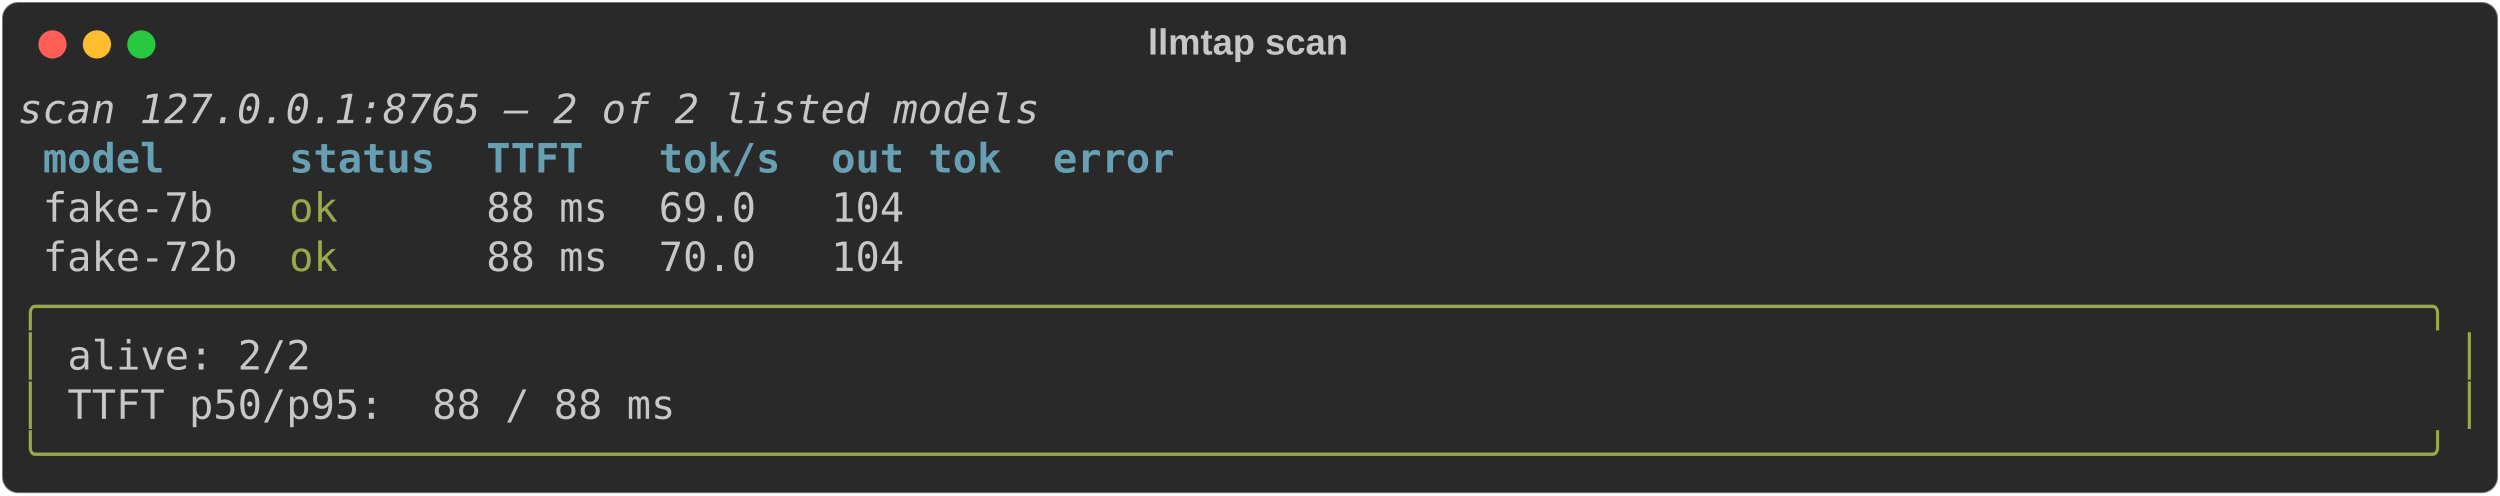
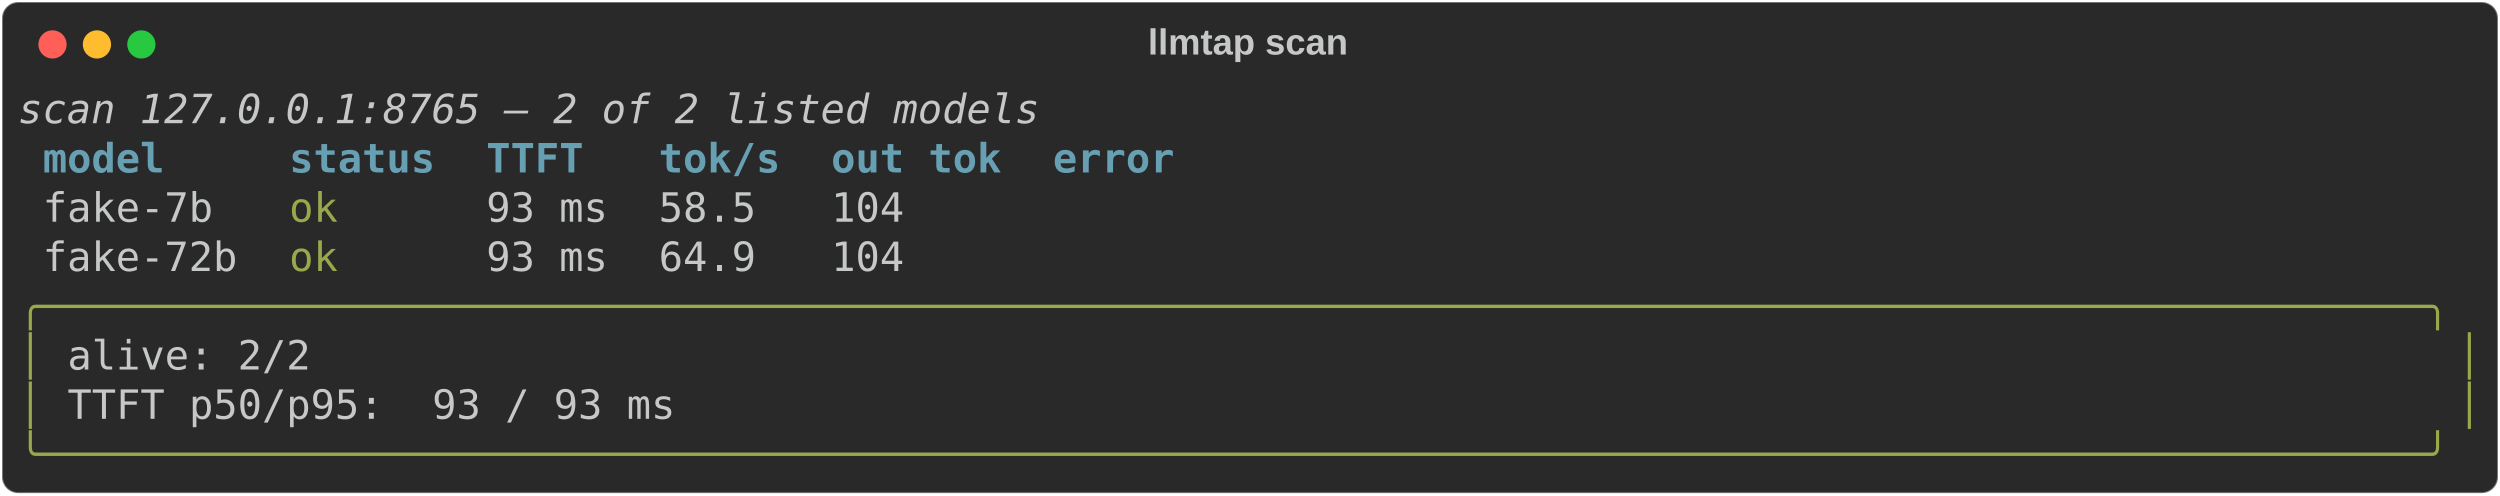
<svg xmlns="http://www.w3.org/2000/svg" class="rich-terminal" viewBox="0 0 1238 245.2">
  <style>

    @font-face {
        font-family: "Fira Code";
        src: local("FiraCode-Regular"),
                url("https://cdnjs.cloudflare.com/ajax/libs/firacode/6.2.0/woff2/FiraCode-Regular.woff2") format("woff2"),
                url("https://cdnjs.cloudflare.com/ajax/libs/firacode/6.2.0/woff/FiraCode-Regular.woff") format("woff");
        font-style: normal;
        font-weight: 400;
    }
    @font-face {
        font-family: "Fira Code";
        src: local("FiraCode-Bold"),
                url("https://cdnjs.cloudflare.com/ajax/libs/firacode/6.2.0/woff2/FiraCode-Bold.woff2") format("woff2"),
                url("https://cdnjs.cloudflare.com/ajax/libs/firacode/6.2.0/woff/FiraCode-Bold.woff") format("woff");
        font-style: bold;
        font-weight: 700;
    }

-     .terminal-2117438406-matrix {
+     .terminal-2471136197-matrix {
        font-family: Fira Code, monospace;
        font-size: 20px;
        line-height: 24.4px;
        font-variant-east-asian: full-width;
    }

-     .terminal-2117438406-title {
+     .terminal-2471136197-title {
        font-size: 18px;
        font-weight: bold;
        font-family: arial;
    }

-     .terminal-2117438406-r1 { fill: #c5c8c6;font-style: italic; }
- .terminal-2117438406-r2 { fill: #c5c8c6 }
- .terminal-2117438406-r3 { fill: #68a0b3;font-weight: bold }
- .terminal-2117438406-r4 { fill: #98a84b }
+     .terminal-2471136197-r1 { fill: #c5c8c6;font-style: italic; }
+ .terminal-2471136197-r2 { fill: #c5c8c6 }
+ .terminal-2471136197-r3 { fill: #68a0b3;font-weight: bold }
+ .terminal-2471136197-r4 { fill: #98a84b }
    </style>
  <defs>
-     <clipPath id="terminal-2117438406-clip-terminal">
+     <clipPath id="terminal-2471136197-clip-terminal">
      <rect x="0" y="0" width="1219.0" height="194.2" />
    </clipPath>
-     <clipPath id="terminal-2117438406-line-0">
+     <clipPath id="terminal-2471136197-line-0">
      <rect x="0" y="1.5" width="1220" height="24.65" />
    </clipPath>
-     <clipPath id="terminal-2117438406-line-1">
+     <clipPath id="terminal-2471136197-line-1">
      <rect x="0" y="25.9" width="1220" height="24.65" />
    </clipPath>
-     <clipPath id="terminal-2117438406-line-2">
+     <clipPath id="terminal-2471136197-line-2">
      <rect x="0" y="50.3" width="1220" height="24.65" />
    </clipPath>
-     <clipPath id="terminal-2117438406-line-3">
+     <clipPath id="terminal-2471136197-line-3">
      <rect x="0" y="74.7" width="1220" height="24.65" />
    </clipPath>
-     <clipPath id="terminal-2117438406-line-4">
+     <clipPath id="terminal-2471136197-line-4">
      <rect x="0" y="99.1" width="1220" height="24.65" />
    </clipPath>
-     <clipPath id="terminal-2117438406-line-5">
+     <clipPath id="terminal-2471136197-line-5">
      <rect x="0" y="123.5" width="1220" height="24.65" />
    </clipPath>
-     <clipPath id="terminal-2117438406-line-6">
+     <clipPath id="terminal-2471136197-line-6">
      <rect x="0" y="147.9" width="1220" height="24.65" />
    </clipPath>
  </defs>
  <rect fill="#292929" stroke="rgba(255,255,255,0.35)" stroke-width="1" x="1" y="1" width="1236" height="243.2" rx="8" />
-   <text class="terminal-2117438406-title" fill="#c5c8c6" text-anchor="middle" x="618" y="27">llmtap scan</text>
+   <text class="terminal-2471136197-title" fill="#c5c8c6" text-anchor="middle" x="618" y="27">llmtap scan</text>
  <g transform="translate(26,22)">
    <circle cx="0" cy="0" r="7" fill="#ff5f57" />
    <circle cx="22" cy="0" r="7" fill="#febc2e" />
    <circle cx="44" cy="0" r="7" fill="#28c840" />
  </g>
-   <g transform="translate(9, 41)" clip-path="url(#terminal-2117438406-clip-terminal)">
-     <g class="terminal-2117438406-matrix">
-       <text class="terminal-2117438406-r1" x="0" y="20" textLength="585.6" clip-path="url(#terminal-2117438406-line-0)">   scan 127.0.0.1:8765 — 2 of 2 listed models   </text>
-       <text class="terminal-2117438406-r2" x="1220" y="20" textLength="12.2" clip-path="url(#terminal-2117438406-line-0)">
+   <g transform="translate(9, 41)" clip-path="url(#terminal-2471136197-clip-terminal)">
+     <g class="terminal-2471136197-matrix">
+       <text class="terminal-2471136197-r1" x="0" y="20" textLength="585.6" clip-path="url(#terminal-2471136197-line-0)">   scan 127.0.0.1:8765 — 2 of 2 listed models   </text>
+       <text class="terminal-2471136197-r2" x="1220" y="20" textLength="12.2" clip-path="url(#terminal-2471136197-line-0)">
</text>
-       <text class="terminal-2117438406-r3" x="12.2" y="44.4" textLength="97.6" clip-path="url(#terminal-2117438406-line-1)">model   </text>
-       <text class="terminal-2117438406-r3" x="134.2" y="44.4" textLength="73.2" clip-path="url(#terminal-2117438406-line-1)">status</text>
-       <text class="terminal-2117438406-r3" x="231.8" y="44.4" textLength="61" clip-path="url(#terminal-2117438406-line-1)">TTFT </text>
-       <text class="terminal-2117438406-r3" x="317.2" y="44.4" textLength="61" clip-path="url(#terminal-2117438406-line-1)">tok/s</text>
-       <text class="terminal-2117438406-r3" x="402.6" y="44.4" textLength="85.4" clip-path="url(#terminal-2117438406-line-1)">out tok</text>
-       <text class="terminal-2117438406-r3" x="512.4" y="44.4" textLength="61" clip-path="url(#terminal-2117438406-line-1)">error</text>
-       <text class="terminal-2117438406-r2" x="1220" y="44.4" textLength="12.2" clip-path="url(#terminal-2117438406-line-1)">
+       <text class="terminal-2471136197-r3" x="12.2" y="44.4" textLength="97.6" clip-path="url(#terminal-2471136197-line-1)">model   </text>
+       <text class="terminal-2471136197-r3" x="134.2" y="44.4" textLength="73.2" clip-path="url(#terminal-2471136197-line-1)">status</text>
+       <text class="terminal-2471136197-r3" x="231.8" y="44.4" textLength="61" clip-path="url(#terminal-2471136197-line-1)">TTFT </text>
+       <text class="terminal-2471136197-r3" x="317.2" y="44.4" textLength="61" clip-path="url(#terminal-2471136197-line-1)">tok/s</text>
+       <text class="terminal-2471136197-r3" x="402.6" y="44.4" textLength="85.4" clip-path="url(#terminal-2471136197-line-1)">out tok</text>
+       <text class="terminal-2471136197-r3" x="512.4" y="44.4" textLength="61" clip-path="url(#terminal-2471136197-line-1)">error</text>
+       <text class="terminal-2471136197-r2" x="1220" y="44.4" textLength="12.2" clip-path="url(#terminal-2471136197-line-1)">
</text>
-       <text class="terminal-2117438406-r2" x="12.2" y="68.8" textLength="97.6" clip-path="url(#terminal-2117438406-line-2)">fake-7b </text>
-       <text class="terminal-2117438406-r4" x="134.2" y="68.8" textLength="24.4" clip-path="url(#terminal-2117438406-line-2)">ok</text>
-       <text class="terminal-2117438406-r2" x="231.8" y="68.8" textLength="61" clip-path="url(#terminal-2117438406-line-2)">88 ms</text>
-       <text class="terminal-2117438406-r2" x="317.2" y="68.8" textLength="61" clip-path="url(#terminal-2117438406-line-2)">69.0 </text>
-       <text class="terminal-2117438406-r2" x="402.6" y="68.8" textLength="85.4" clip-path="url(#terminal-2117438406-line-2)">104    </text>
-       <text class="terminal-2117438406-r2" x="1220" y="68.8" textLength="12.2" clip-path="url(#terminal-2117438406-line-2)">
+       <text class="terminal-2471136197-r2" x="12.2" y="68.8" textLength="97.6" clip-path="url(#terminal-2471136197-line-2)">fake-7b </text>
+       <text class="terminal-2471136197-r4" x="134.2" y="68.8" textLength="24.4" clip-path="url(#terminal-2471136197-line-2)">ok</text>
+       <text class="terminal-2471136197-r2" x="231.8" y="68.8" textLength="61" clip-path="url(#terminal-2471136197-line-2)">93 ms</text>
+       <text class="terminal-2471136197-r2" x="317.2" y="68.8" textLength="61" clip-path="url(#terminal-2471136197-line-2)">58.5 </text>
+       <text class="terminal-2471136197-r2" x="402.6" y="68.8" textLength="85.4" clip-path="url(#terminal-2471136197-line-2)">104    </text>
+       <text class="terminal-2471136197-r2" x="1220" y="68.8" textLength="12.2" clip-path="url(#terminal-2471136197-line-2)">
</text>
-       <text class="terminal-2117438406-r2" x="12.2" y="93.2" textLength="97.6" clip-path="url(#terminal-2117438406-line-3)">fake-72b</text>
-       <text class="terminal-2117438406-r4" x="134.2" y="93.2" textLength="24.4" clip-path="url(#terminal-2117438406-line-3)">ok</text>
-       <text class="terminal-2117438406-r2" x="231.8" y="93.2" textLength="61" clip-path="url(#terminal-2117438406-line-3)">88 ms</text>
-       <text class="terminal-2117438406-r2" x="317.2" y="93.2" textLength="61" clip-path="url(#terminal-2117438406-line-3)">70.0 </text>
-       <text class="terminal-2117438406-r2" x="402.6" y="93.2" textLength="85.4" clip-path="url(#terminal-2117438406-line-3)">104    </text>
-       <text class="terminal-2117438406-r2" x="1220" y="93.2" textLength="12.2" clip-path="url(#terminal-2117438406-line-3)">
+       <text class="terminal-2471136197-r2" x="12.2" y="93.2" textLength="97.6" clip-path="url(#terminal-2471136197-line-3)">fake-72b</text>
+       <text class="terminal-2471136197-r4" x="134.2" y="93.2" textLength="24.4" clip-path="url(#terminal-2471136197-line-3)">ok</text>
+       <text class="terminal-2471136197-r2" x="231.8" y="93.2" textLength="61" clip-path="url(#terminal-2471136197-line-3)">93 ms</text>
+       <text class="terminal-2471136197-r2" x="317.2" y="93.2" textLength="61" clip-path="url(#terminal-2471136197-line-3)">64.9 </text>
+       <text class="terminal-2471136197-r2" x="402.6" y="93.2" textLength="85.4" clip-path="url(#terminal-2471136197-line-3)">104    </text>
+       <text class="terminal-2471136197-r2" x="1220" y="93.2" textLength="12.2" clip-path="url(#terminal-2471136197-line-3)">
</text>
-       <text class="terminal-2117438406-r4" x="0" y="117.6" textLength="1220" clip-path="url(#terminal-2117438406-line-4)">╭──────────────────────────────────────────────────────────────────────────────────────────────────╮</text>
-       <text class="terminal-2117438406-r2" x="1220" y="117.6" textLength="12.2" clip-path="url(#terminal-2117438406-line-4)">
+       <text class="terminal-2471136197-r4" x="0" y="117.6" textLength="1220" clip-path="url(#terminal-2471136197-line-4)">╭──────────────────────────────────────────────────────────────────────────────────────────────────╮</text>
+       <text class="terminal-2471136197-r2" x="1220" y="117.6" textLength="12.2" clip-path="url(#terminal-2471136197-line-4)">
</text>
-       <text class="terminal-2117438406-r4" x="0" y="142" textLength="12.2" clip-path="url(#terminal-2117438406-line-5)">│</text>
-       <text class="terminal-2117438406-r2" x="24.4" y="142" textLength="122" clip-path="url(#terminal-2117438406-line-5)">alive: 2/2</text>
-       <text class="terminal-2117438406-r4" x="1207.8" y="142" textLength="12.2" clip-path="url(#terminal-2117438406-line-5)">│</text>
-       <text class="terminal-2117438406-r2" x="1220" y="142" textLength="12.2" clip-path="url(#terminal-2117438406-line-5)">
+       <text class="terminal-2471136197-r4" x="0" y="142" textLength="12.2" clip-path="url(#terminal-2471136197-line-5)">│</text>
+       <text class="terminal-2471136197-r2" x="24.4" y="142" textLength="122" clip-path="url(#terminal-2471136197-line-5)">alive: 2/2</text>
+       <text class="terminal-2471136197-r4" x="1207.8" y="142" textLength="12.2" clip-path="url(#terminal-2471136197-line-5)">│</text>
+       <text class="terminal-2471136197-r2" x="1220" y="142" textLength="12.2" clip-path="url(#terminal-2471136197-line-5)">
</text>
-       <text class="terminal-2117438406-r4" x="0" y="166.4" textLength="12.2" clip-path="url(#terminal-2117438406-line-6)">│</text>
-       <text class="terminal-2117438406-r2" x="24.4" y="166.4" textLength="305" clip-path="url(#terminal-2117438406-line-6)">TTFT p50/p95:  88 / 88 ms</text>
-       <text class="terminal-2117438406-r4" x="1207.8" y="166.4" textLength="12.2" clip-path="url(#terminal-2117438406-line-6)">│</text>
-       <text class="terminal-2117438406-r2" x="1220" y="166.4" textLength="12.2" clip-path="url(#terminal-2117438406-line-6)">
+       <text class="terminal-2471136197-r4" x="0" y="166.4" textLength="12.2" clip-path="url(#terminal-2471136197-line-6)">│</text>
+       <text class="terminal-2471136197-r2" x="24.4" y="166.4" textLength="305" clip-path="url(#terminal-2471136197-line-6)">TTFT p50/p95:  93 / 93 ms</text>
+       <text class="terminal-2471136197-r4" x="1207.8" y="166.4" textLength="12.2" clip-path="url(#terminal-2471136197-line-6)">│</text>
+       <text class="terminal-2471136197-r2" x="1220" y="166.4" textLength="12.2" clip-path="url(#terminal-2471136197-line-6)">
</text>
-       <text class="terminal-2117438406-r4" x="0" y="190.8" textLength="1220" clip-path="url(#terminal-2117438406-line-7)">╰──────────────────────────────────────────────────────────────────────────────────────────────────╯</text>
-       <text class="terminal-2117438406-r2" x="1220" y="190.8" textLength="12.2" clip-path="url(#terminal-2117438406-line-7)">
+       <text class="terminal-2471136197-r4" x="0" y="190.8" textLength="1220" clip-path="url(#terminal-2471136197-line-7)">╰──────────────────────────────────────────────────────────────────────────────────────────────────╯</text>
+       <text class="terminal-2471136197-r2" x="1220" y="190.8" textLength="12.2" clip-path="url(#terminal-2471136197-line-7)">
</text>
    </g>
  </g>
</svg>
